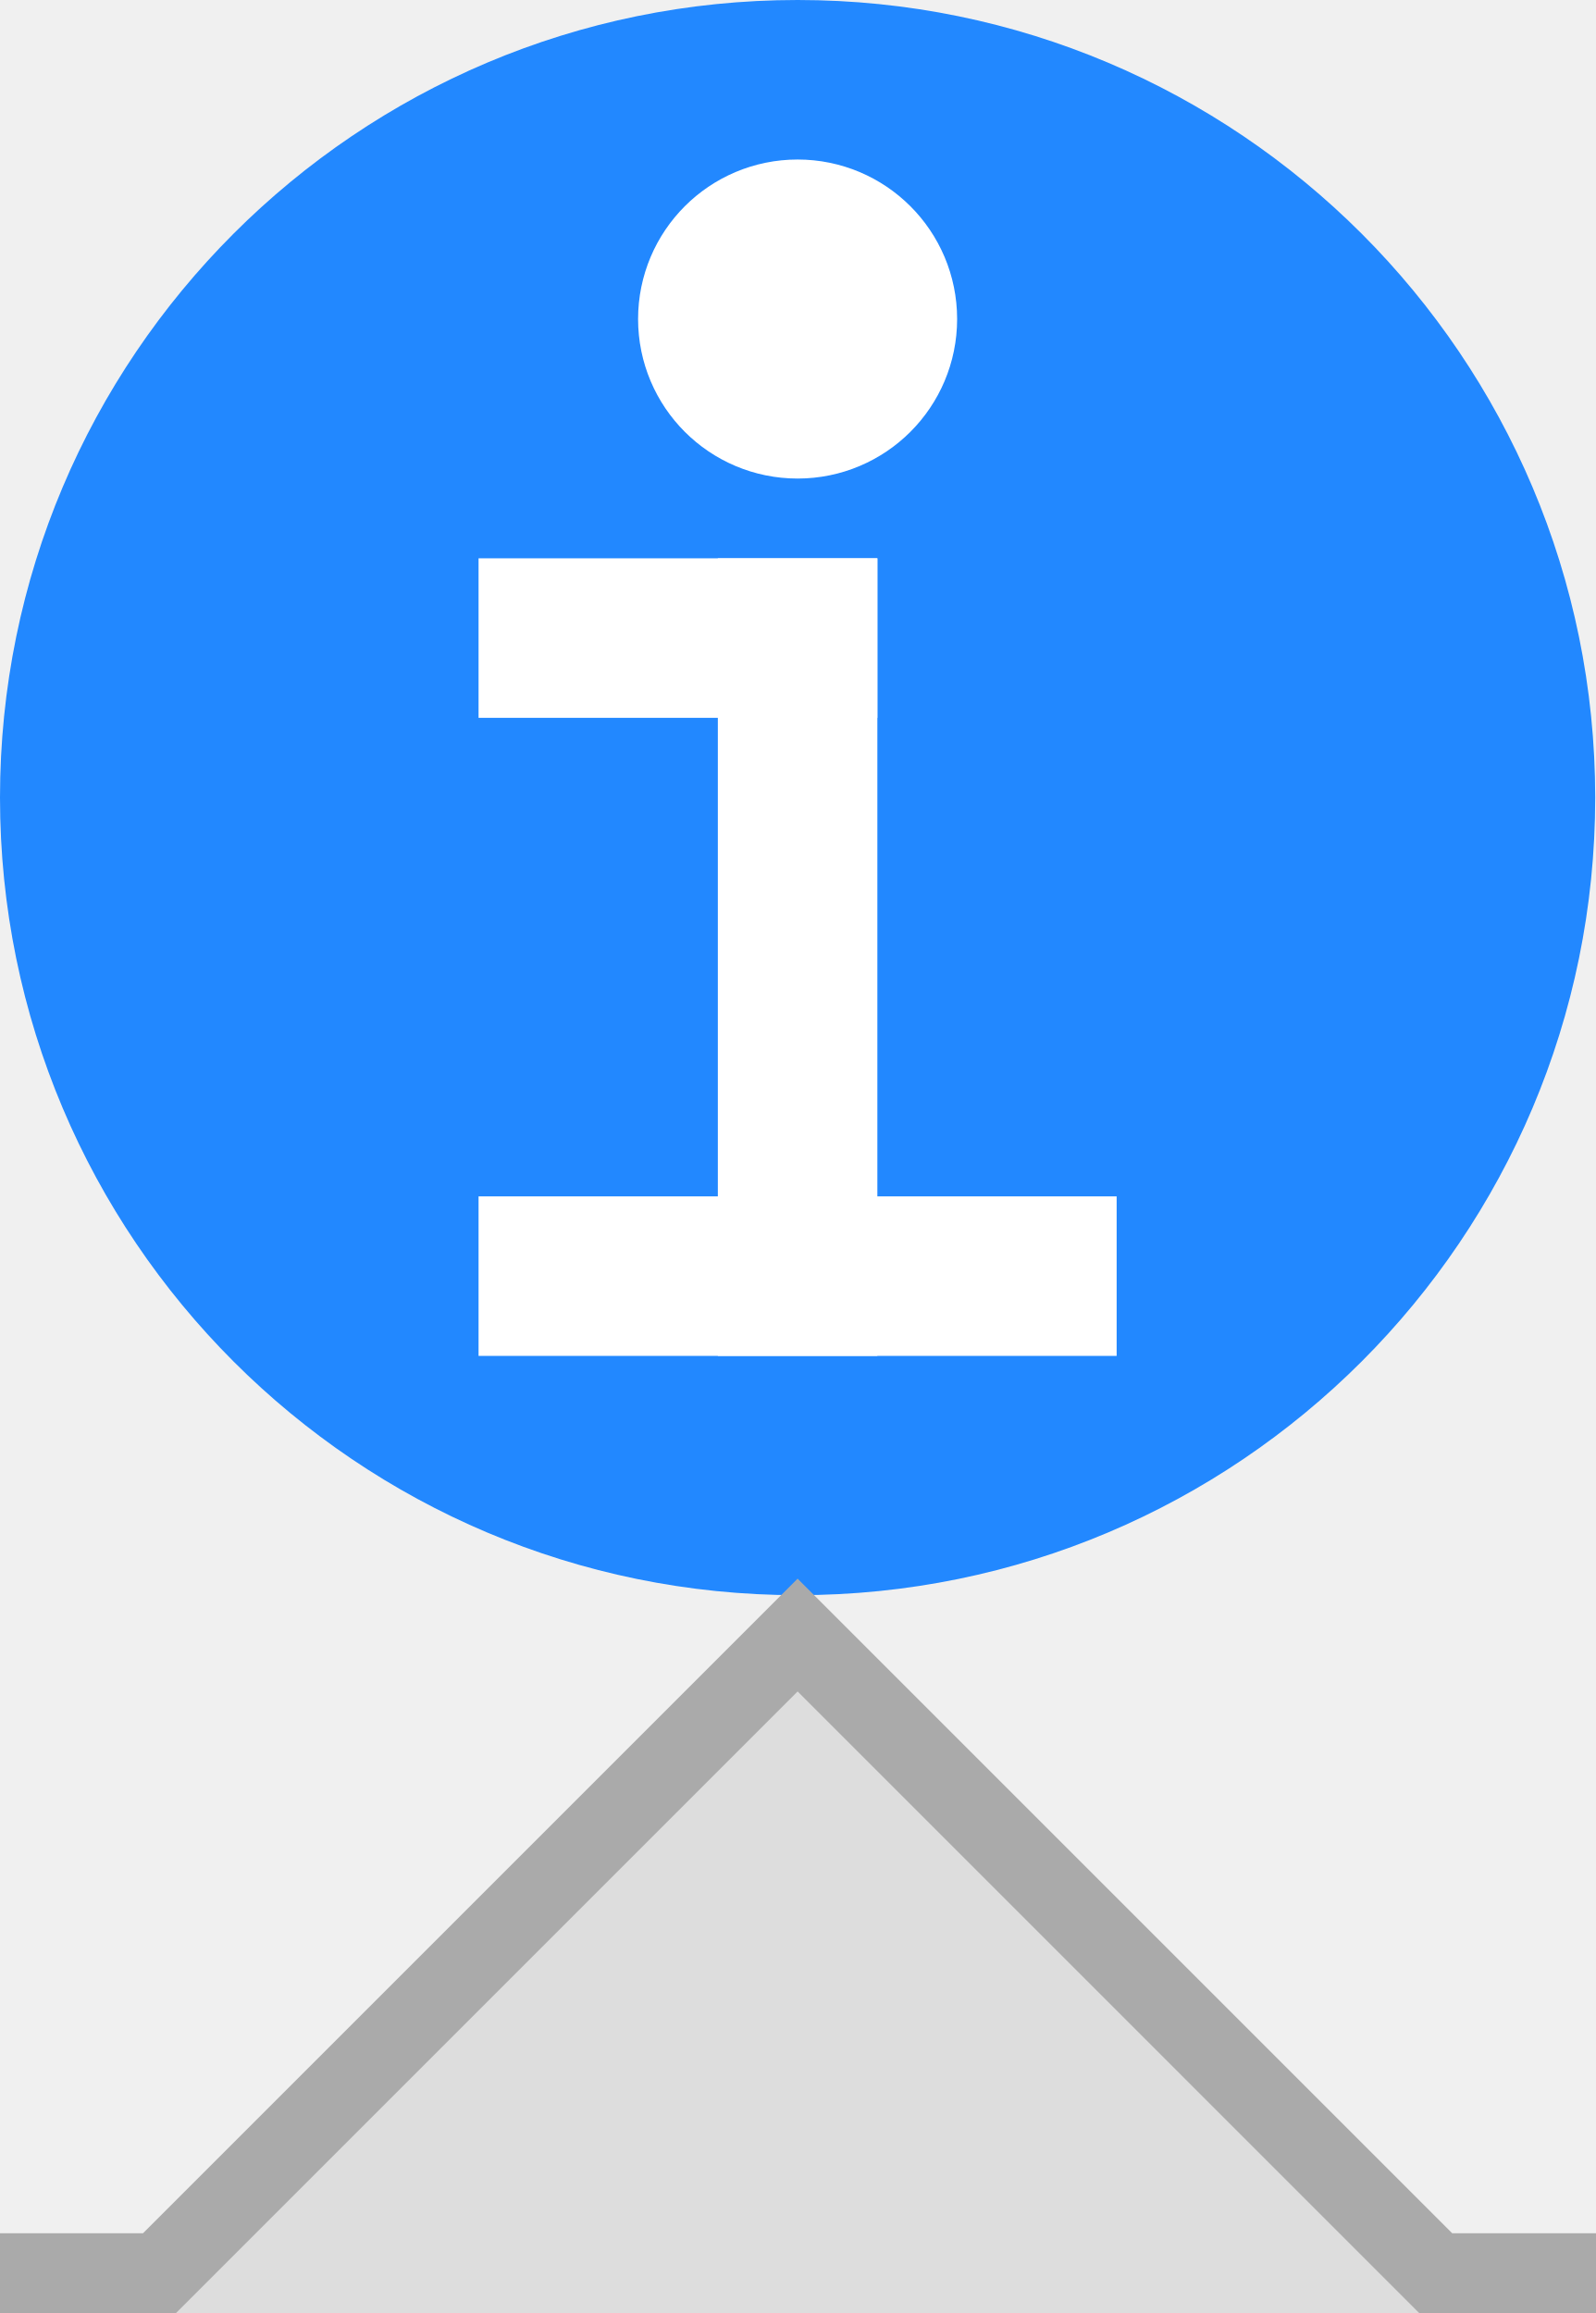
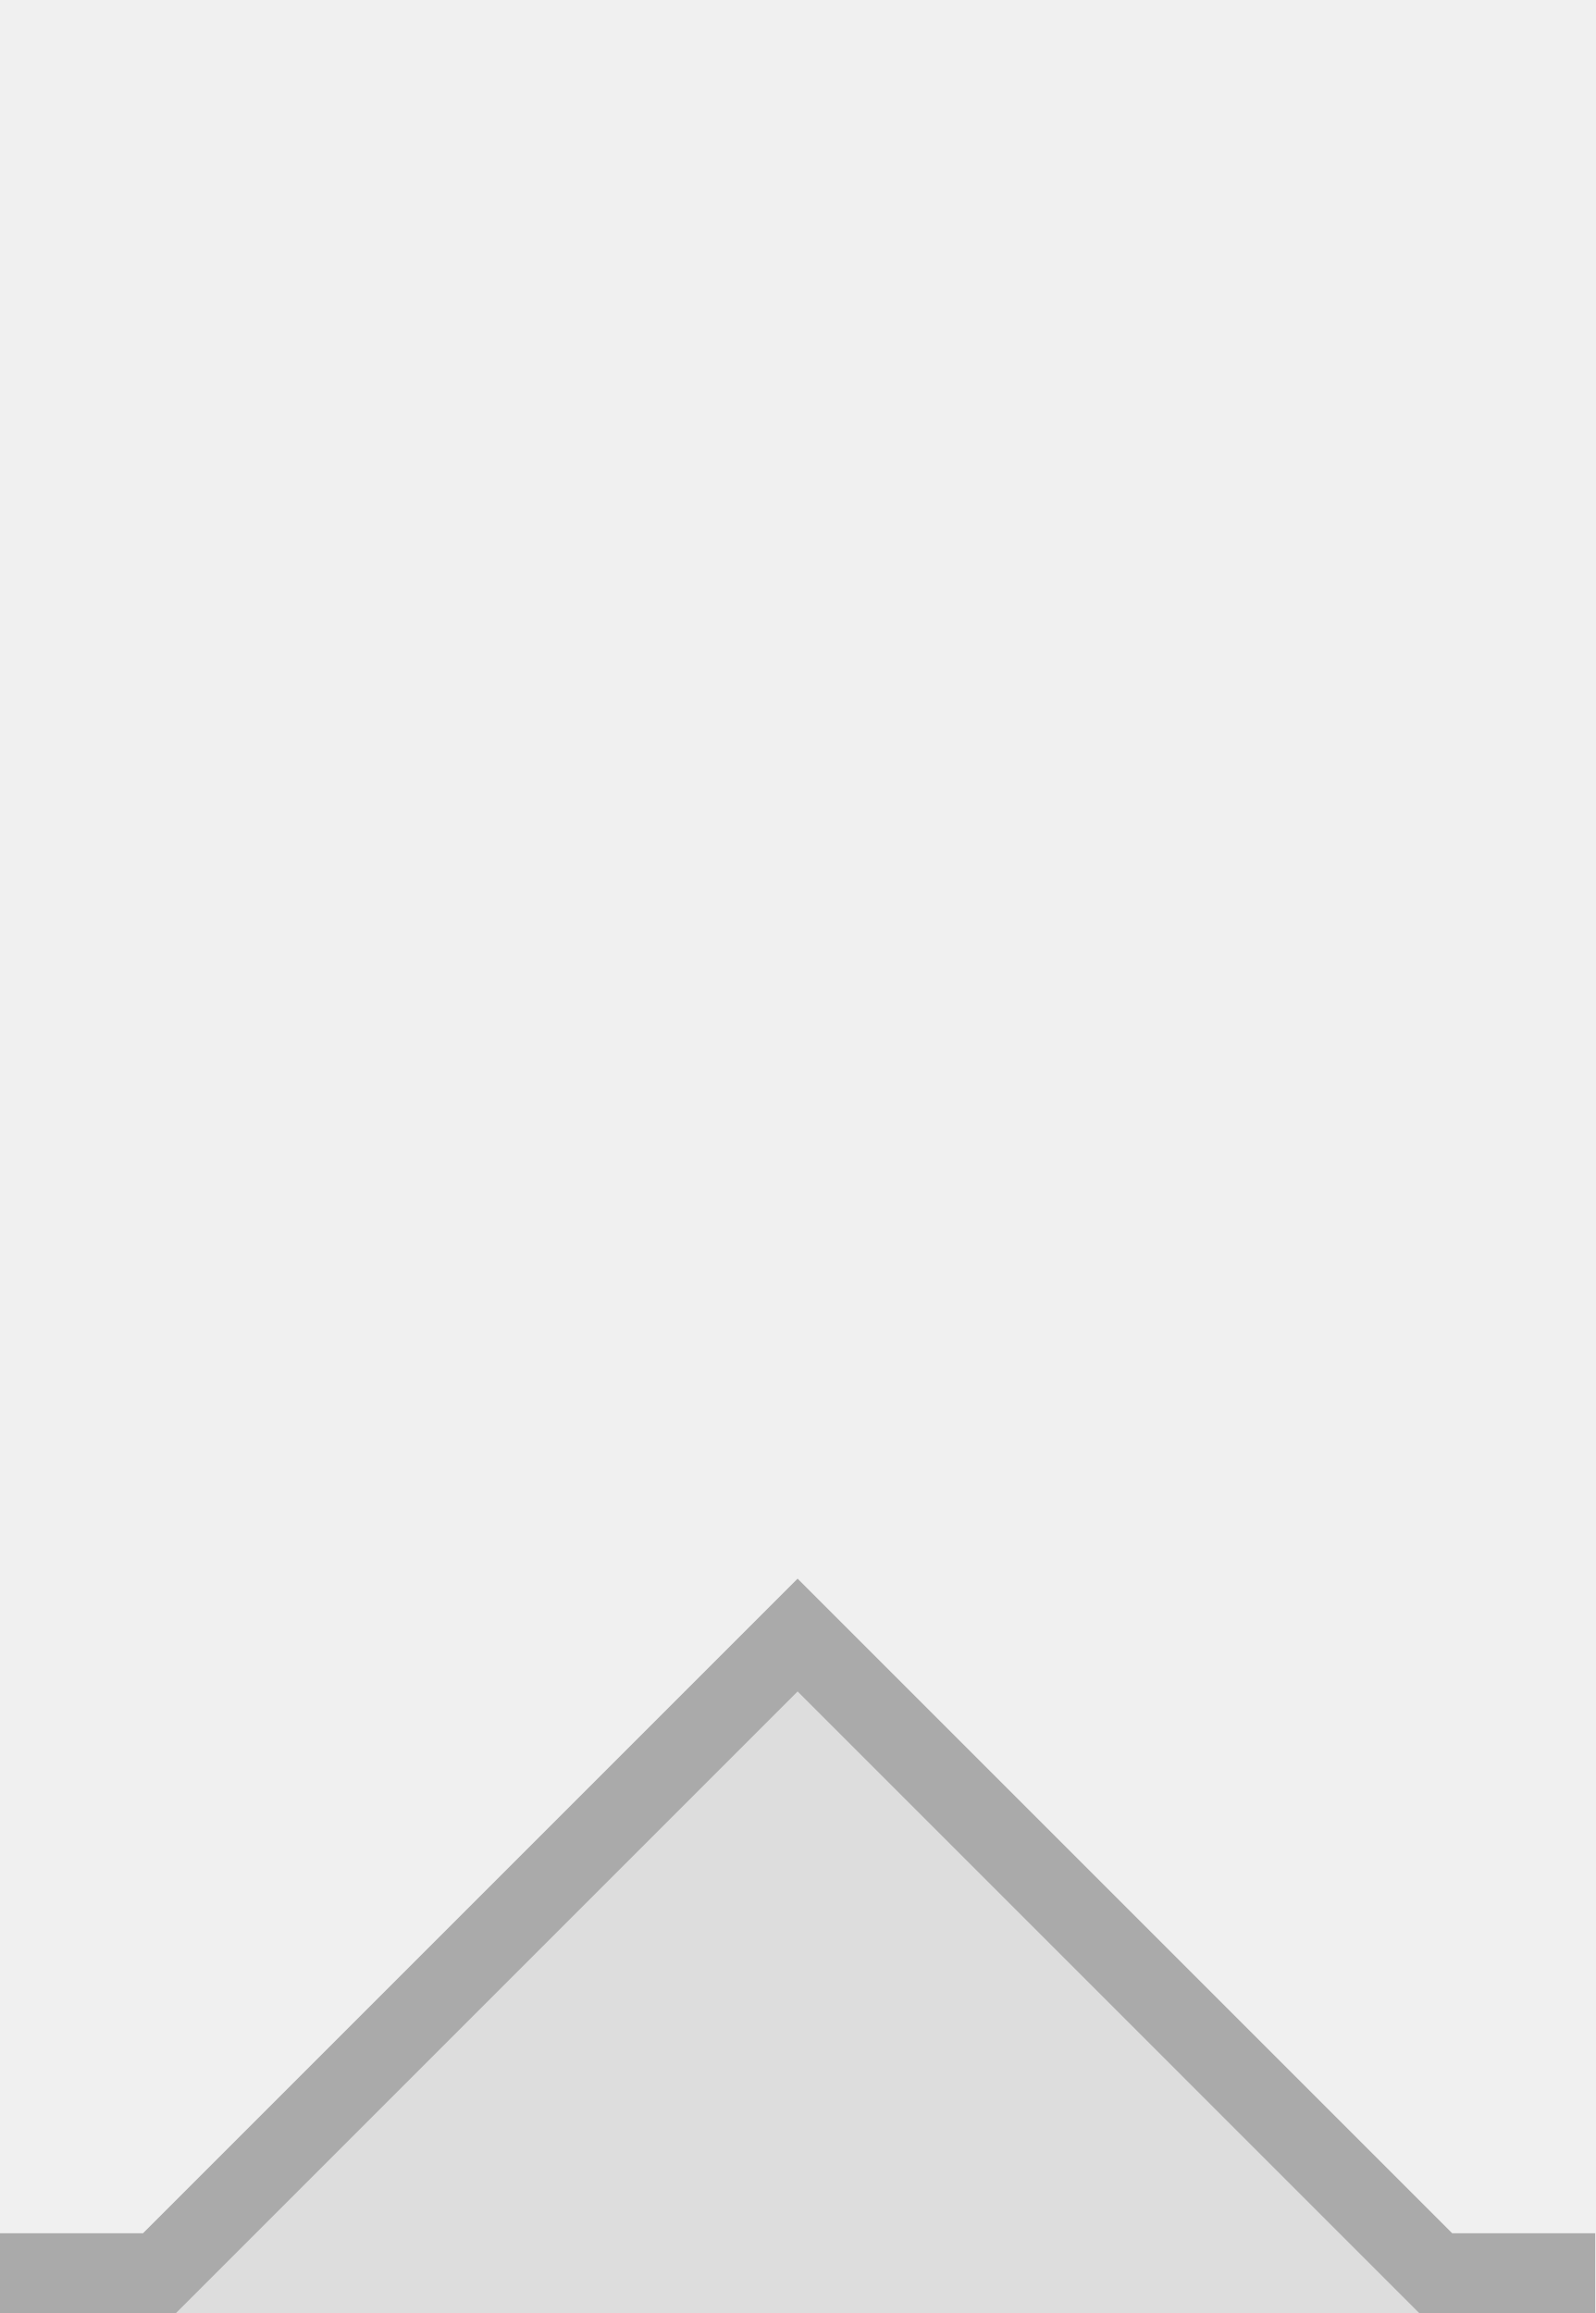
- <svg xmlns="http://www.w3.org/2000/svg" viewBox="-10 -10 20 29" stroke="white" stroke-width="2" stroke-linecap="square">
-   <circle r="10" fill="#28F" stroke="none" />
-   <line x1="0" x2="0" y1="-2" y2="6" />
-   <line x1="-3" x2="3" y1="6" y2="6" />
-   <line x1="-3" x2="0" y1="-2" y2="-2" />
-   <circle r="1" cy="-6" />
+ <svg xmlns="http://www.w3.org/2000/svg" viewBox="-10 -10 20 29">
  <path d="M-8.5,19 l8.5,-8.5 l8.5,8.5 z" fill="#DDD" stroke="none" />
  <path d="M-10,18.5 h2 l8,-8 l8,8 h2" fill="none" stroke="#AAA" stroke-width="1" />
</svg>
